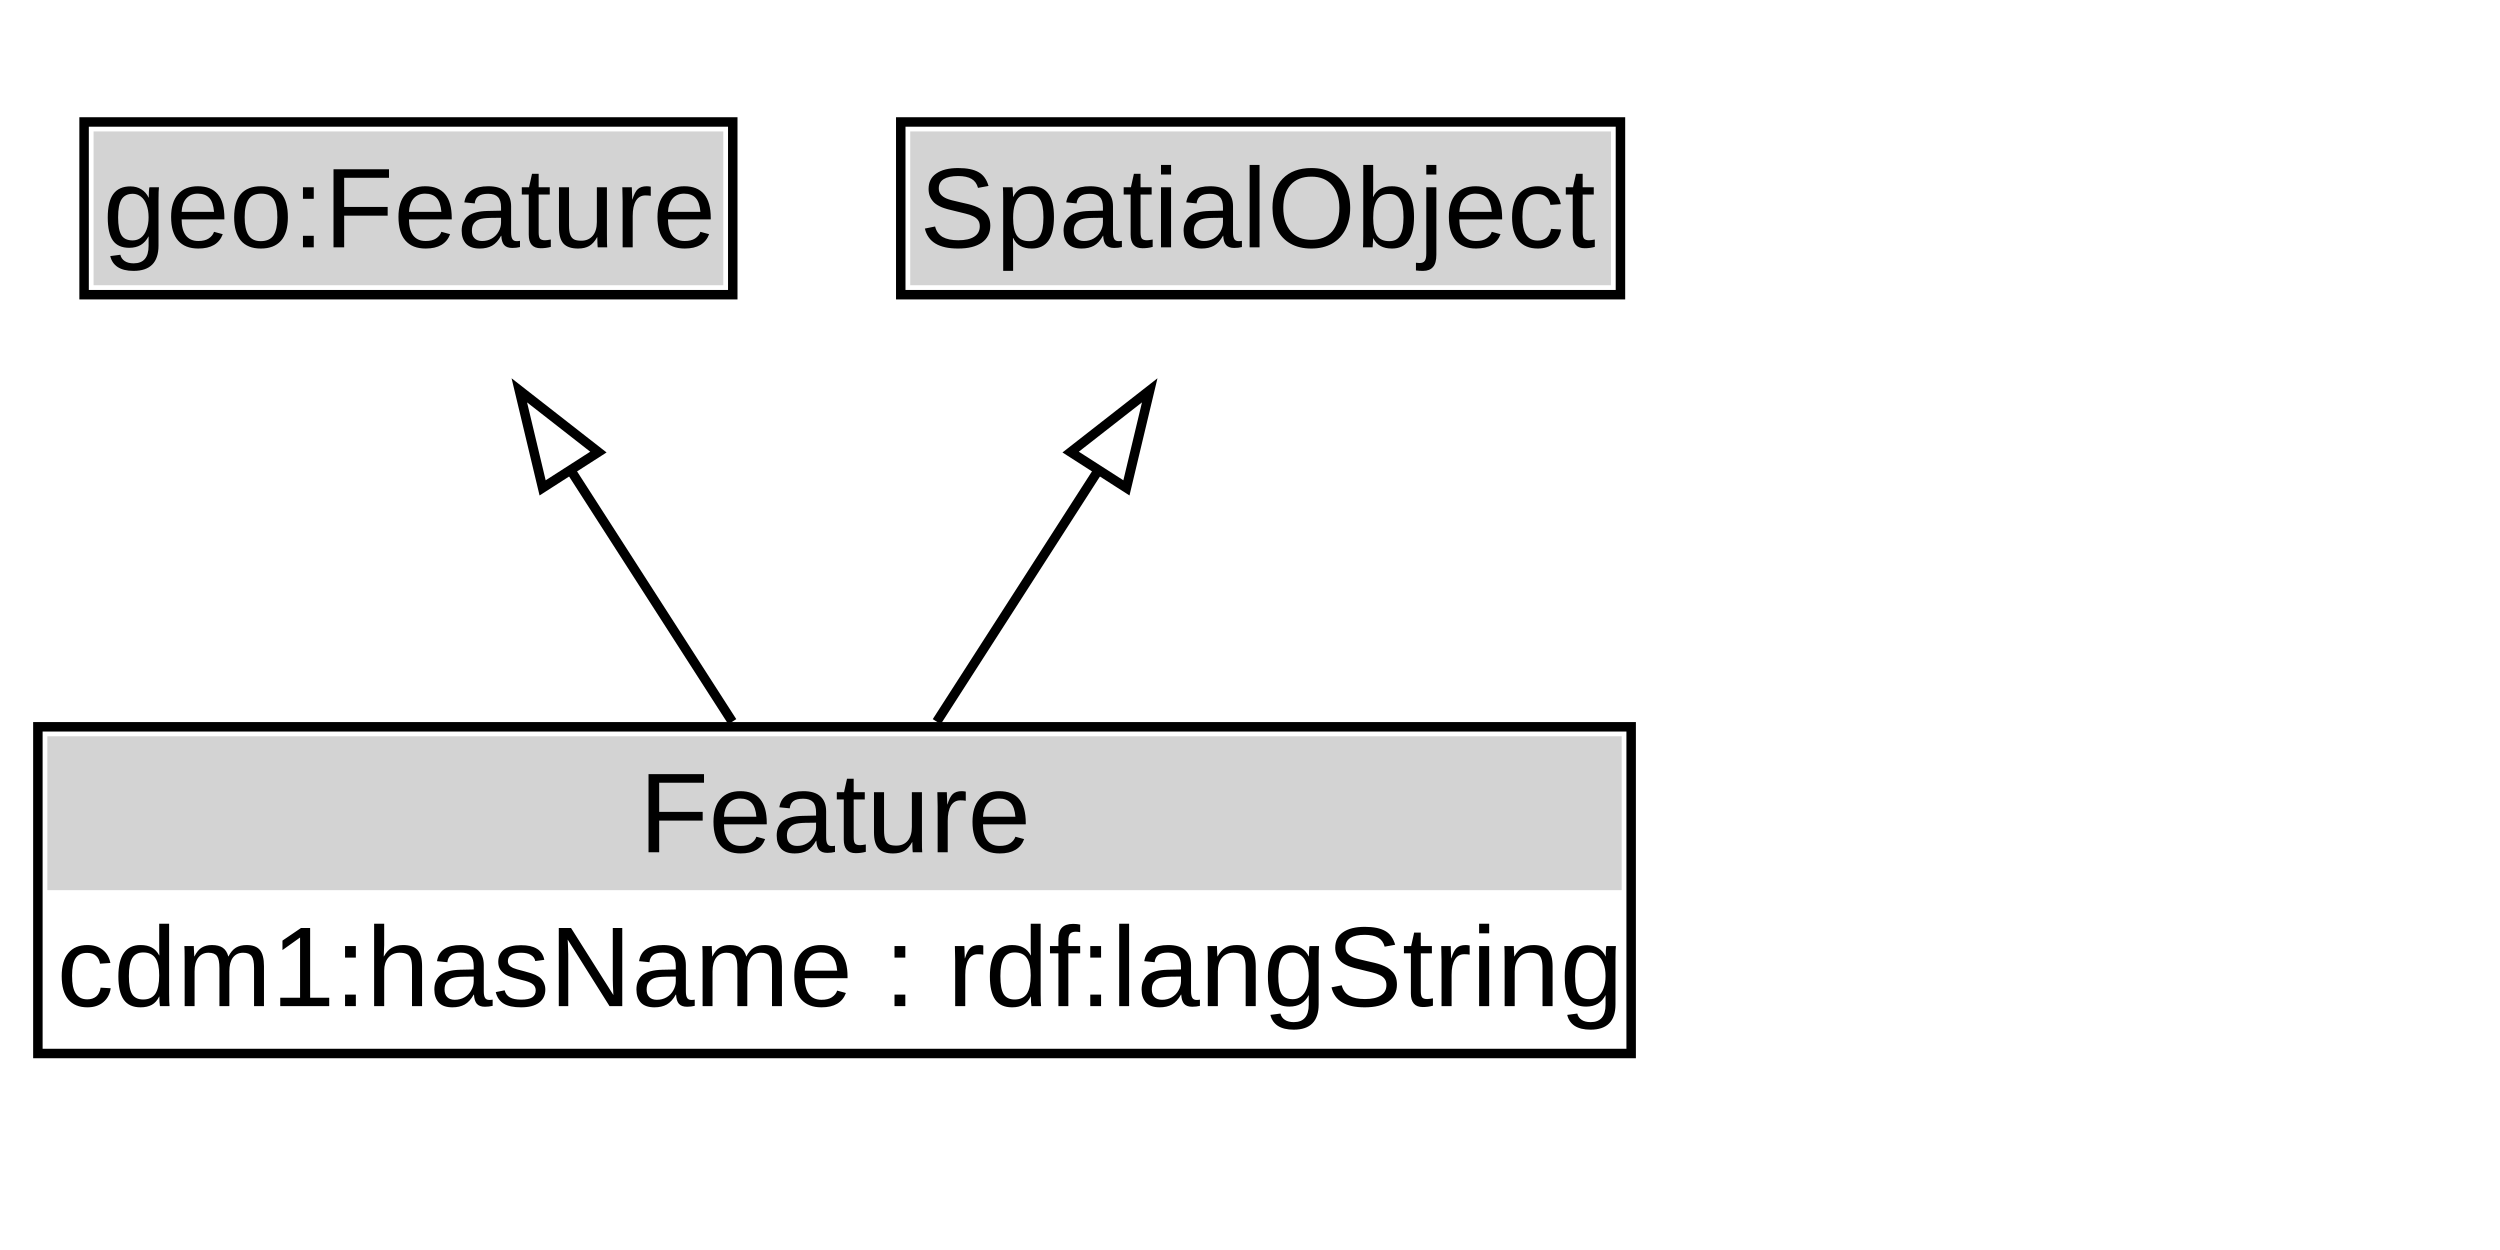
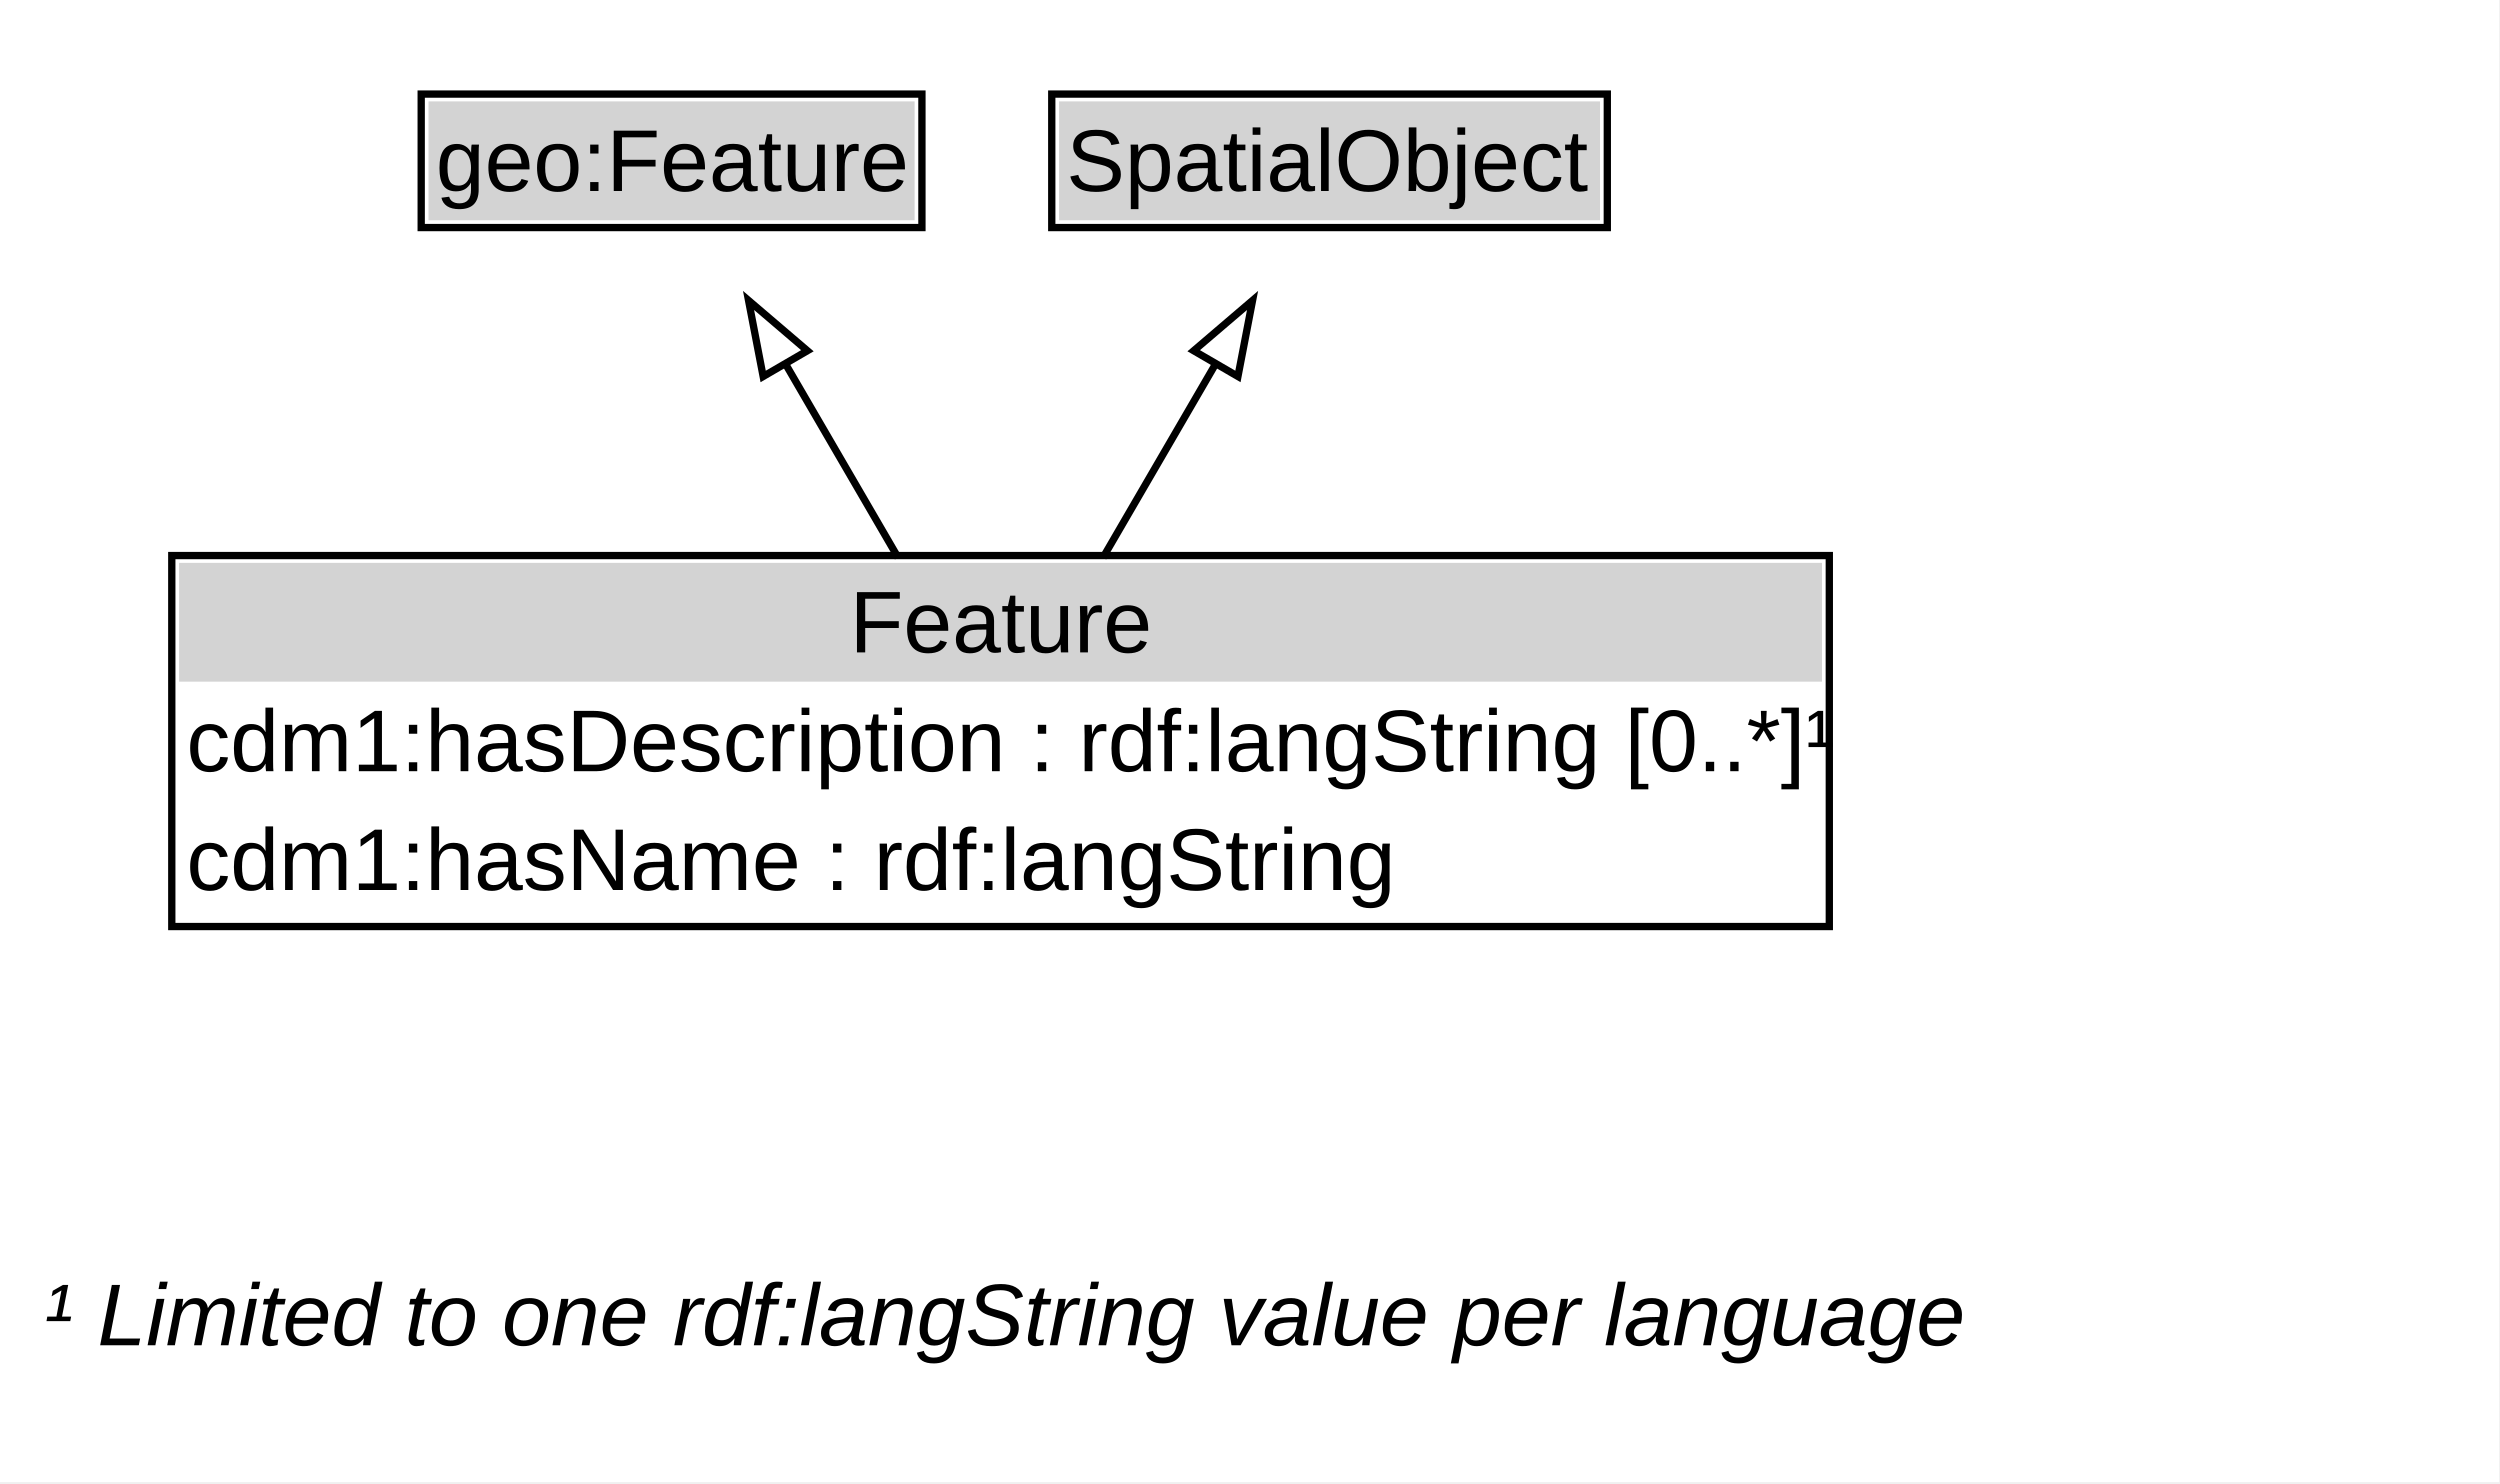
- <svg xmlns="http://www.w3.org/2000/svg" xmlns:xlink="http://www.w3.org/1999/xlink" width="264pt" height="132pt" viewBox="0.00 0.00 264.00 132.00">
-   <g id="graph0" class="graph" transform="scale(1 1) rotate(0) translate(4 128)">
-     <polygon fill="white" stroke="none" points="-4,4 -4,-128 260.12,-128 260.12,4 -4,4" />
+ <svg xmlns="http://www.w3.org/2000/svg" xmlns:xlink="http://www.w3.org/1999/xlink" width="342pt" height="203pt" viewBox="0.00 0.00 342.00 203.00">
+   <g id="graph0" class="graph" transform="scale(1 1) rotate(0) translate(4 198.75)">
+     <polygon fill="white" stroke="none" points="-4,4 -4,-198.75 337.88,-198.75 337.88,4 -4,4" />
    <g id="clust3" class="cluster">
</g>
    <g id="node1" class="node">
      <g id="a_node1">
        <a xlink:href="https://w3id.org/citydata/imported/geo/latest/Feature" xlink:title="&lt;TABLE&gt;">
-           <polygon fill="lightgray" stroke="none" points="5.88,-97.88 5.88,-114.12 72.38,-114.12 72.38,-97.88 5.88,-97.88" />
-           <text xml:space="preserve" text-anchor="start" x="6.88" y="-101.88" font-family="Arial" font-size="12.00">geo:Feature</text>
-           <polygon fill="none" stroke="black" points="4.88,-96.88 4.88,-115.12 73.38,-115.12 73.38,-96.88 4.88,-96.88" />
+           <polygon fill="lightgray" stroke="none" points="54.62,-168.62 54.62,-184.88 121.12,-184.88 121.12,-168.62 54.62,-168.62" />
+           <text xml:space="preserve" text-anchor="start" x="55.62" y="-172.62" font-family="Arial" font-size="12.00">geo:Feature</text>
+           <polygon fill="none" stroke="black" points="53.62,-167.62 53.62,-185.88 122.12,-185.88 122.12,-167.62 53.62,-167.62" />
        </a>
      </g>
    </g>
    <g id="node2" class="node">
      <g id="a_node2">
        <a xlink:href="../SpatialObject" xlink:title="&lt;TABLE&gt;">
-           <polygon fill="lightgray" stroke="none" points="92.12,-97.88 92.12,-114.12 166.12,-114.12 166.12,-97.88 92.12,-97.88" />
-           <text xml:space="preserve" text-anchor="start" x="93.12" y="-101.88" font-family="Arial" font-size="12.00">SpatialObject</text>
-           <polygon fill="none" stroke="black" points="91.12,-96.88 91.12,-115.12 167.12,-115.12 167.12,-96.88 91.12,-96.88" />
+           <polygon fill="lightgray" stroke="none" points="140.88,-168.62 140.88,-184.88 214.88,-184.88 214.88,-168.62 140.88,-168.62" />
+           <text xml:space="preserve" text-anchor="start" x="141.88" y="-172.62" font-family="Arial" font-size="12.00">SpatialObject</text>
+           <polygon fill="none" stroke="black" points="139.88,-167.62 139.88,-185.88 215.88,-185.88 215.88,-167.62 139.88,-167.62" />
        </a>
      </g>
    </g>
    <g id="node3" class="node">
      <g id="a_node3">
        <a xlink:href="../Feature" xlink:title="&lt;TABLE&gt;">
-           <polygon fill="lightgray" stroke="none" points="1,-34 1,-50.25 167.25,-50.25 167.25,-34 1,-34" />
-           <text xml:space="preserve" text-anchor="start" x="63.5" y="-38" font-family="Arial" font-size="12.00">Feature</text>
-           <text xml:space="preserve" text-anchor="start" x="2" y="-21.75" font-family="Arial" font-size="12.00">cdm1:hasName : rdf:langString</text>
-           <polygon fill="none" stroke="black" points="0,-16.75 0,-51.25 168.25,-51.25 168.25,-16.75 0,-16.75" />
+           <polygon fill="lightgray" stroke="none" points="20.5,-105.5 20.5,-121.75 245.25,-121.75 245.25,-105.5 20.5,-105.5" />
+           <text xml:space="preserve" text-anchor="start" x="112.25" y="-109.5" font-family="Arial" font-size="12.00">Feature</text>
+           <text xml:space="preserve" text-anchor="start" x="21.5" y="-93.25" font-family="Arial" font-size="12.00">cdm1:hasDescription : rdf:langString [0..*]¹</text>
+           <text xml:space="preserve" text-anchor="start" x="21.5" y="-77" font-family="Arial" font-size="12.00">cdm1:hasName : rdf:langString</text>
+           <polygon fill="none" stroke="black" points="19.5,-72 19.5,-122.75 246.25,-122.75 246.25,-72 19.5,-72" />
        </a>
      </g>
    </g>
    <g id="edge1" class="edge">
-       <path fill="none" stroke="black" d="M73.33,-51.79C68.21,-59.76 61.96,-69.48 56.21,-78.43" />
-       <polygon fill="none" stroke="black" points="53.3,-76.48 50.84,-86.78 59.19,-80.26 53.3,-76.48" />
+       <path fill="none" stroke="black" d="M118.86,-122.47C113.96,-130.89 108.44,-140.39 103.43,-149.01" />
+       <polygon fill="none" stroke="black" points="100.4,-147.25 98.4,-157.65 106.45,-150.77 100.4,-147.25" />
    </g>
    <g id="edge2" class="edge">
-       <path fill="none" stroke="black" d="M94.92,-51.79C100.04,-59.76 106.29,-69.48 112.04,-78.43" />
-       <polygon fill="none" stroke="black" points="109.06,-80.26 117.41,-86.78 114.95,-76.48 109.06,-80.26" />
+       <path fill="none" stroke="black" d="M146.89,-122.47C151.79,-130.89 157.31,-140.39 162.32,-149.01" />
+       <polygon fill="none" stroke="black" points="159.3,-150.77 167.35,-157.65 165.35,-147.25 159.3,-150.77" />
+     </g>
+     <g id="node5" class="node">
+       <text xml:space="preserve" text-anchor="start" x="2" y="-14.72" font-family="Arial" font-style="italic" font-size="12.00">¹ Limited to one rdf:langString value per language</text>
    </g>
  </g>
</svg>
